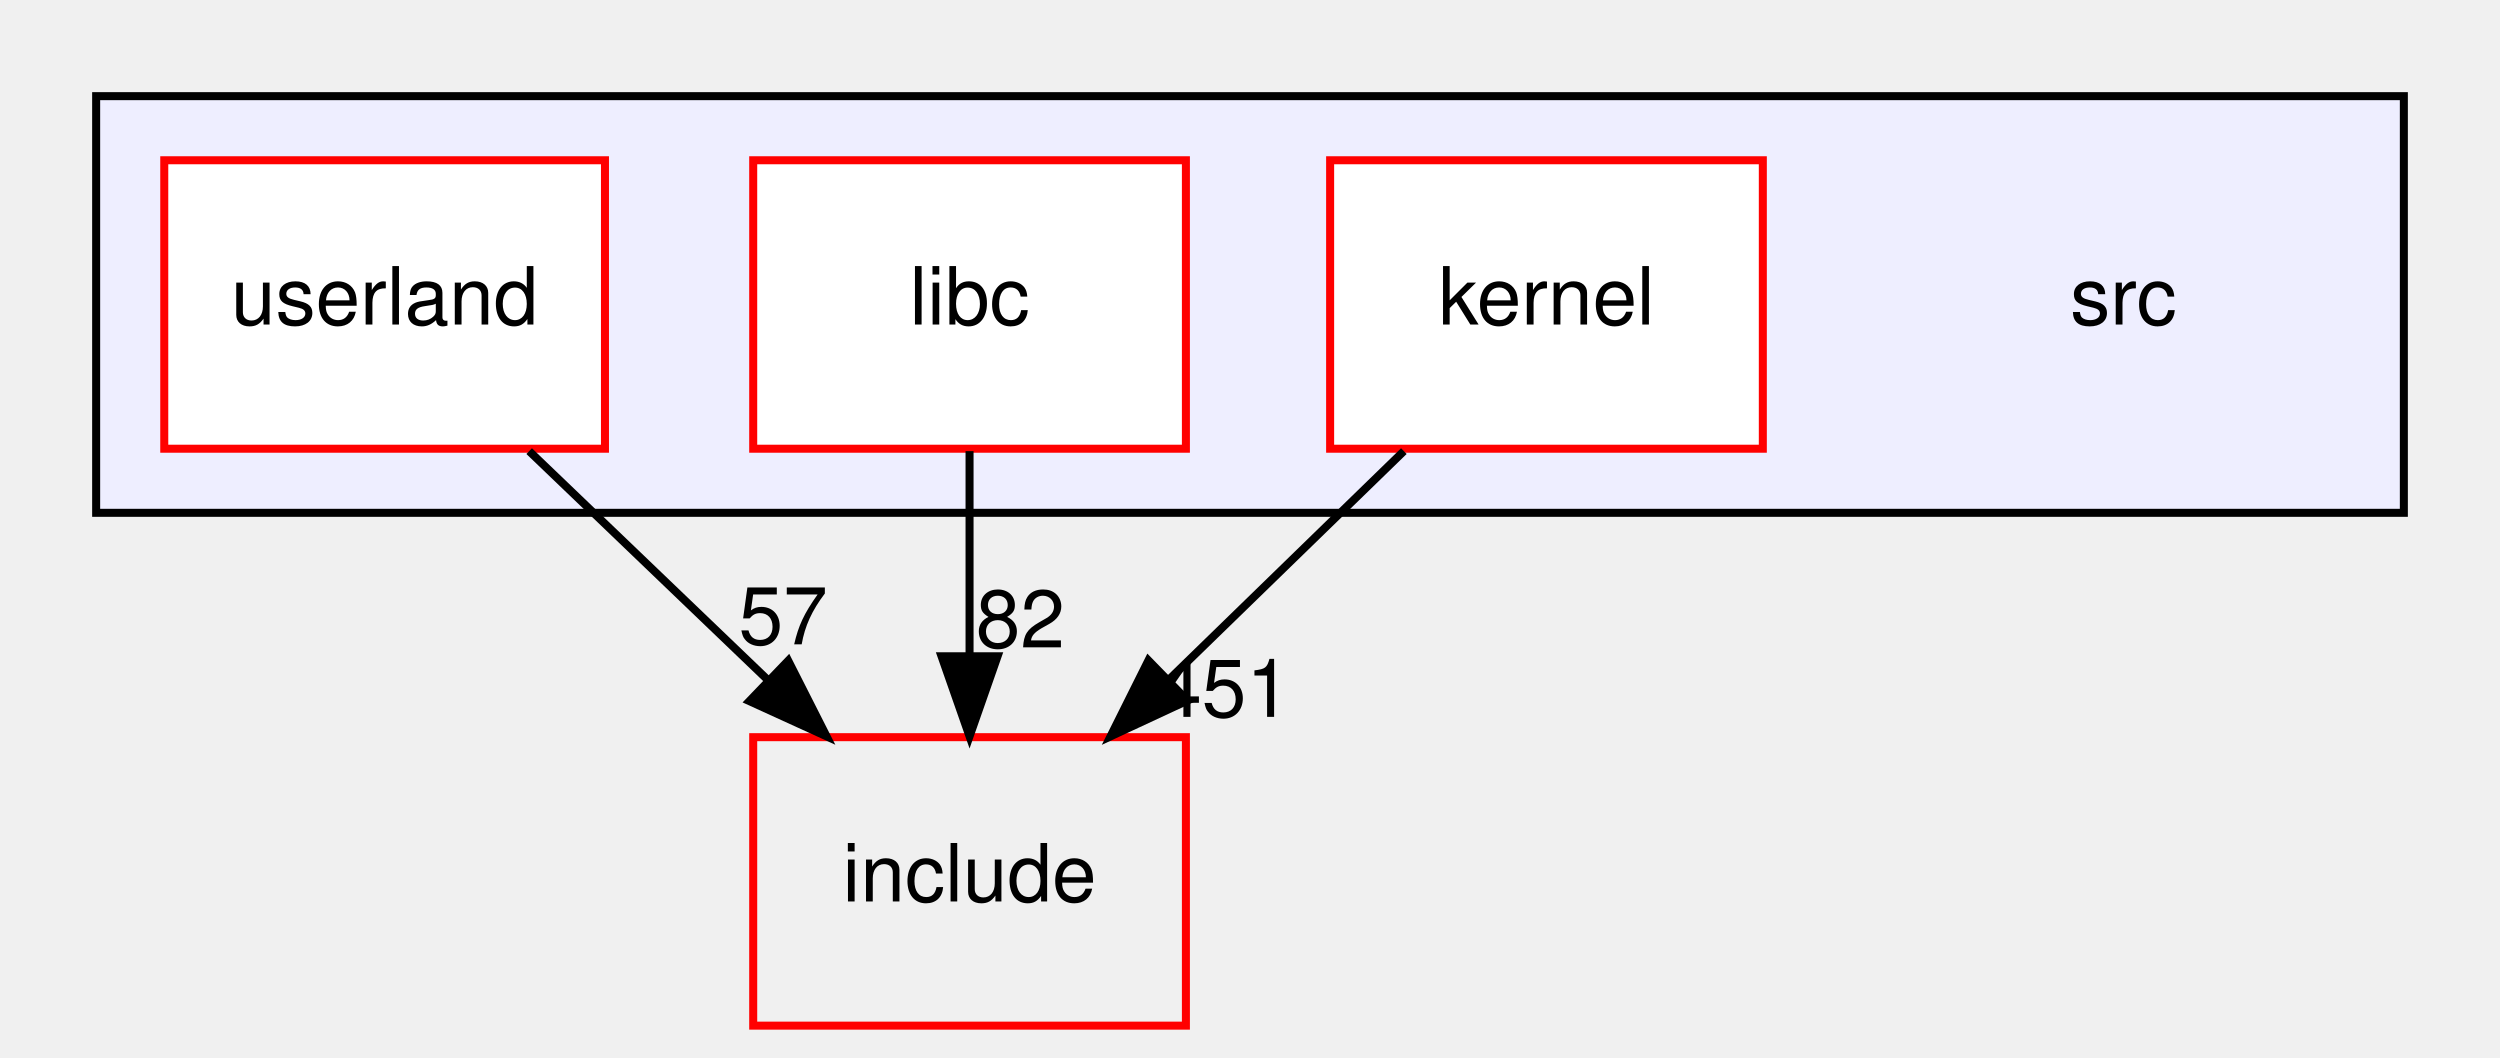
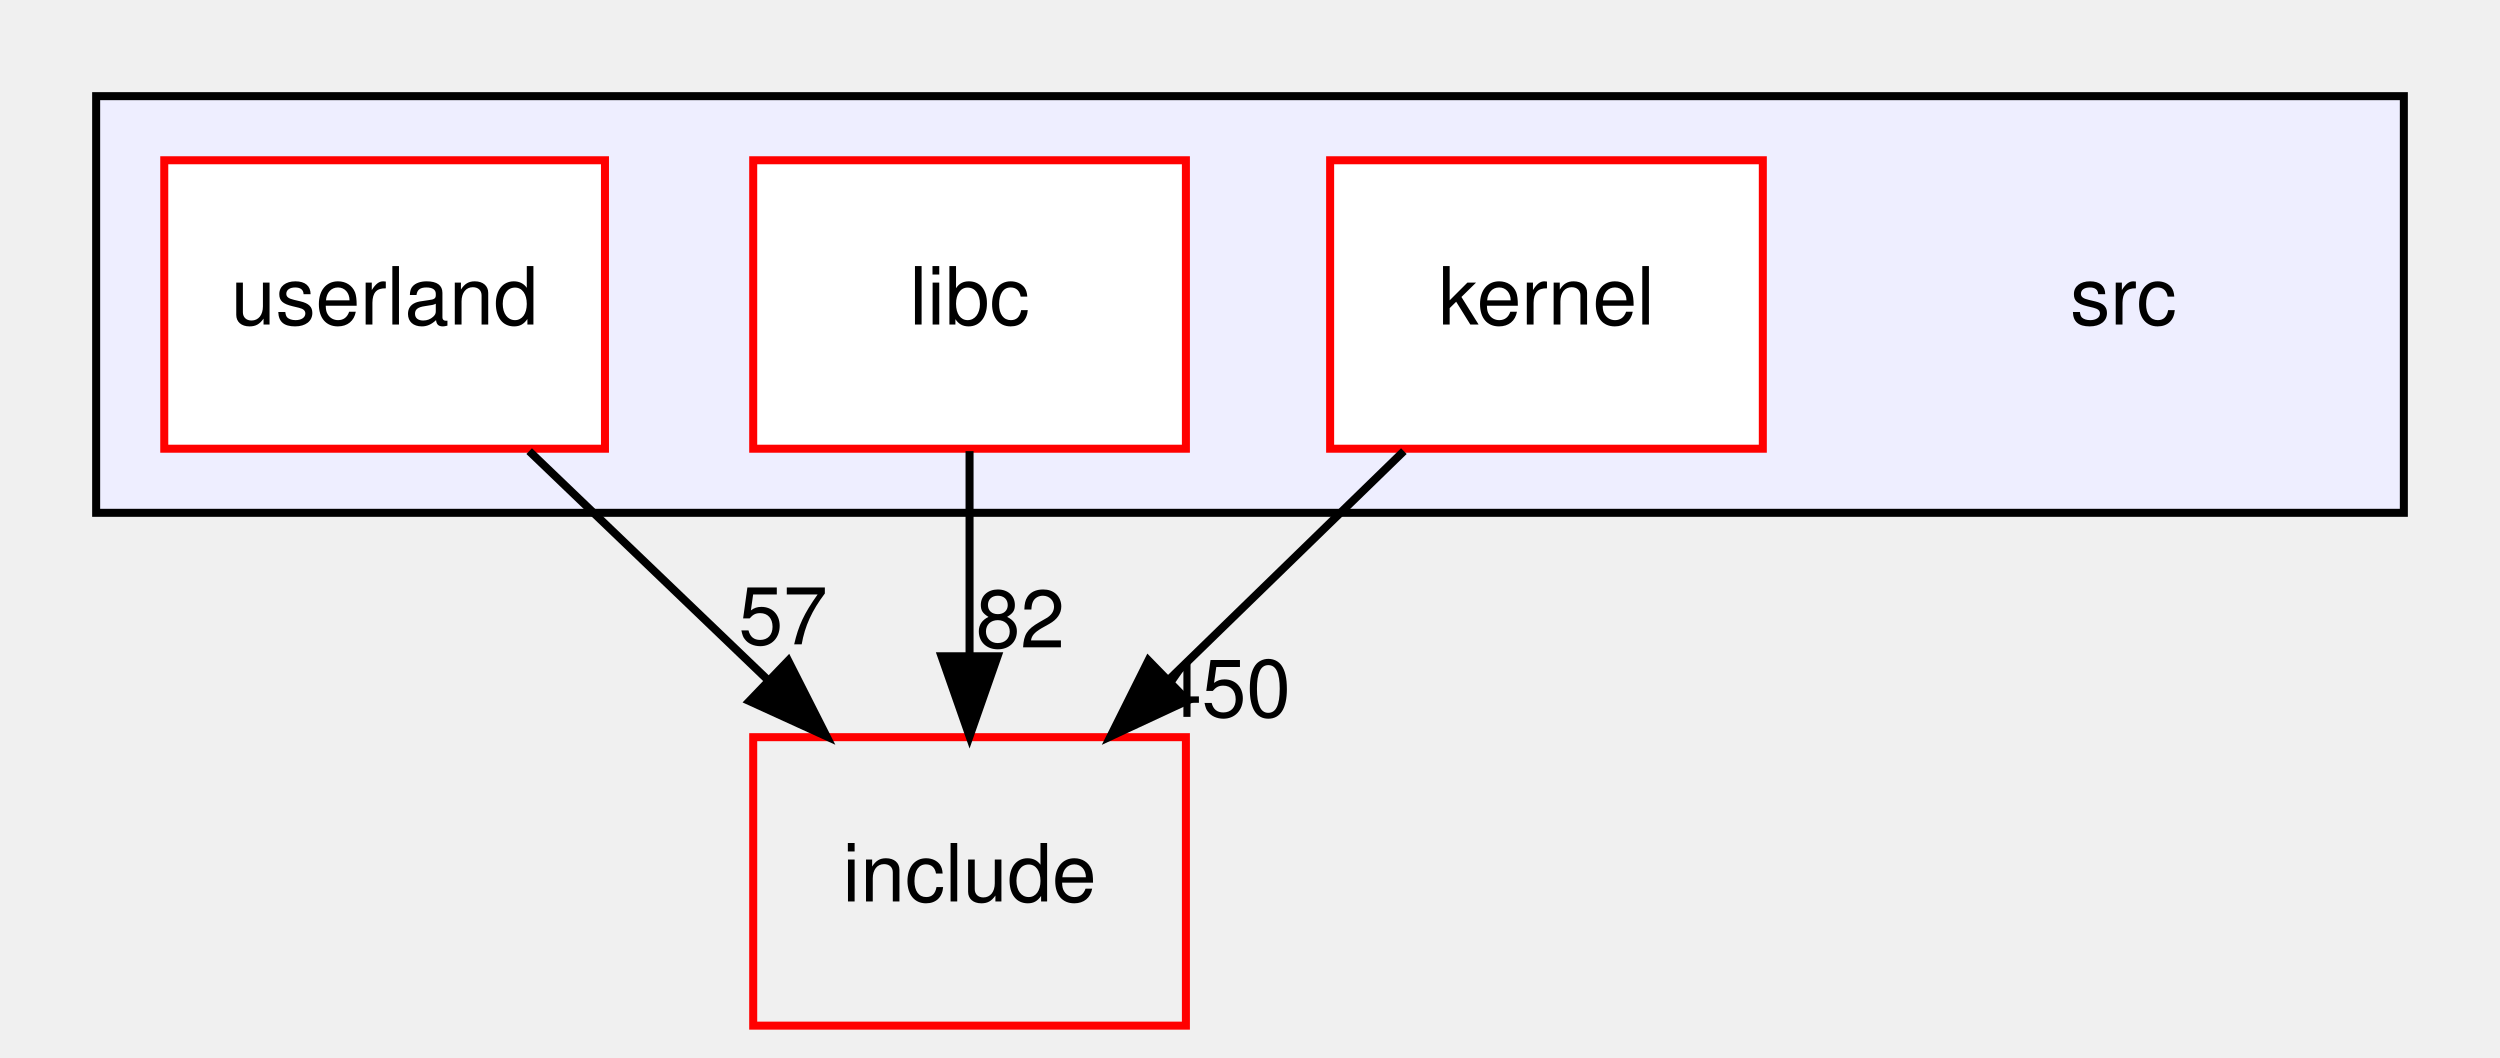
<svg xmlns="http://www.w3.org/2000/svg" xmlns:xlink="http://www.w3.org/1999/xlink" width="312pt" height="132pt" viewBox="0.00 0.00 312.00 132.00">
  <g id="graph0" class="graph" transform="scale(1 1) rotate(0) translate(4 128)">
    <g id="clust1" class="cluster">
      <g id="a_clust1">
        <a xlink:href="dir_68267d1309a1af8e8297ef4c3efbcdba.html" target="_top">
          <polygon fill="#eeeeff" stroke="black" points="8,-64 8,-116 296,-116 296,-64 8,-64" />
        </a>
      </g>
    </g>
    <g id="node1" class="node">
      <text text-anchor="middle" x="261" y="-87.5" font-family="Helvetica,sans-Serif" font-size="10.00">src</text>
    </g>
    <g id="node2" class="node">
      <g id="a_node2">
        <a xlink:href="dir_cbd7f246bdf7dc0a50281a272327e6ed.html" target="_top" xlink:title="kernel">
          <polygon fill="white" stroke="red" points="216,-108 162,-108 162,-72 216,-72 216,-108" />
          <text text-anchor="middle" x="189" y="-87.5" font-family="Helvetica,sans-Serif" font-size="10.00">kernel</text>
        </a>
      </g>
    </g>
    <g id="node5" class="node">
      <g id="a_node5">
        <a xlink:href="dir_d44c64559bbebec7f509842c48db8b23.html" target="_top" xlink:title="include">
          <polygon fill="none" stroke="red" points="144,-36 90,-36 90,0 144,0 144,-36" />
          <text text-anchor="middle" x="117" y="-15.5" font-family="Helvetica,sans-Serif" font-size="10.00">include</text>
        </a>
      </g>
    </g>
    <g id="edge2" class="edge">
      <path fill="none" stroke="black" d="M171.2,-71.7C162.4,-63.14 151.62,-52.66 142,-43.3" />
      <polygon fill="black" stroke="black" points="144.2,-40.57 134.59,-36.1 139.32,-45.58 144.2,-40.57" />
      <g id="a_edge2-headlabel">
-         <a xlink:href="dir_000005_000000.html" target="_top" xlink:title="451">
-           <text text-anchor="middle" x="148.76" y="-38.54" font-family="Helvetica,sans-Serif" font-size="10.00">451</text>
+         <a xlink:href="dir_000005_000000.html" target="_top" xlink:title="450">
+           <text text-anchor="middle" x="148.76" y="-38.54" font-family="Helvetica,sans-Serif" font-size="10.00">450</text>
        </a>
      </g>
    </g>
    <g id="node3" class="node">
      <g id="a_node3">
        <a xlink:href="dir_ee3448fa1dc3d93b4fb7d6fba5be0d5c.html" target="_top" xlink:title="libc">
          <polygon fill="white" stroke="red" points="144,-108 90,-108 90,-72 144,-72 144,-108" />
          <text text-anchor="middle" x="117" y="-87.5" font-family="Helvetica,sans-Serif" font-size="10.00">libc</text>
        </a>
      </g>
    </g>
    <g id="edge3" class="edge">
      <path fill="none" stroke="black" d="M117,-71.7C117,-63.98 117,-54.71 117,-46.11" />
      <polygon fill="black" stroke="black" points="120.5,-46.1 117,-36.1 113.5,-46.1 120.5,-46.1" />
      <g id="a_edge3-headlabel">
        <a xlink:href="dir_000032_000000.html" target="_top" xlink:title="82">
          <text text-anchor="middle" x="123.34" y="-47.2" font-family="Helvetica,sans-Serif" font-size="10.00">82</text>
        </a>
      </g>
    </g>
    <g id="node4" class="node">
      <g id="a_node4">
        <a xlink:href="dir_173c9e88aa581eef1e30c63858f75f59.html" target="_top" xlink:title="userland">
          <polygon fill="white" stroke="red" points="71.5,-108 16.5,-108 16.5,-72 71.5,-72 71.5,-108" />
          <text text-anchor="middle" x="44" y="-87.5" font-family="Helvetica,sans-Serif" font-size="10.00">userland</text>
        </a>
      </g>
    </g>
    <g id="edge1" class="edge">
      <path fill="none" stroke="black" d="M62.04,-71.7C71.06,-63.05 82.12,-52.45 91.94,-43.03" />
      <polygon fill="black" stroke="black" points="94.37,-45.55 99.16,-36.1 89.52,-40.5 94.37,-45.55" />
      <g id="a_edge1-headlabel">
        <a xlink:href="dir_000033_000000.html" target="_top" xlink:title="57">
          <text text-anchor="middle" x="93.74" y="-47.59" font-family="Helvetica,sans-Serif" font-size="10.00">57</text>
        </a>
      </g>
    </g>
  </g>
</svg>
